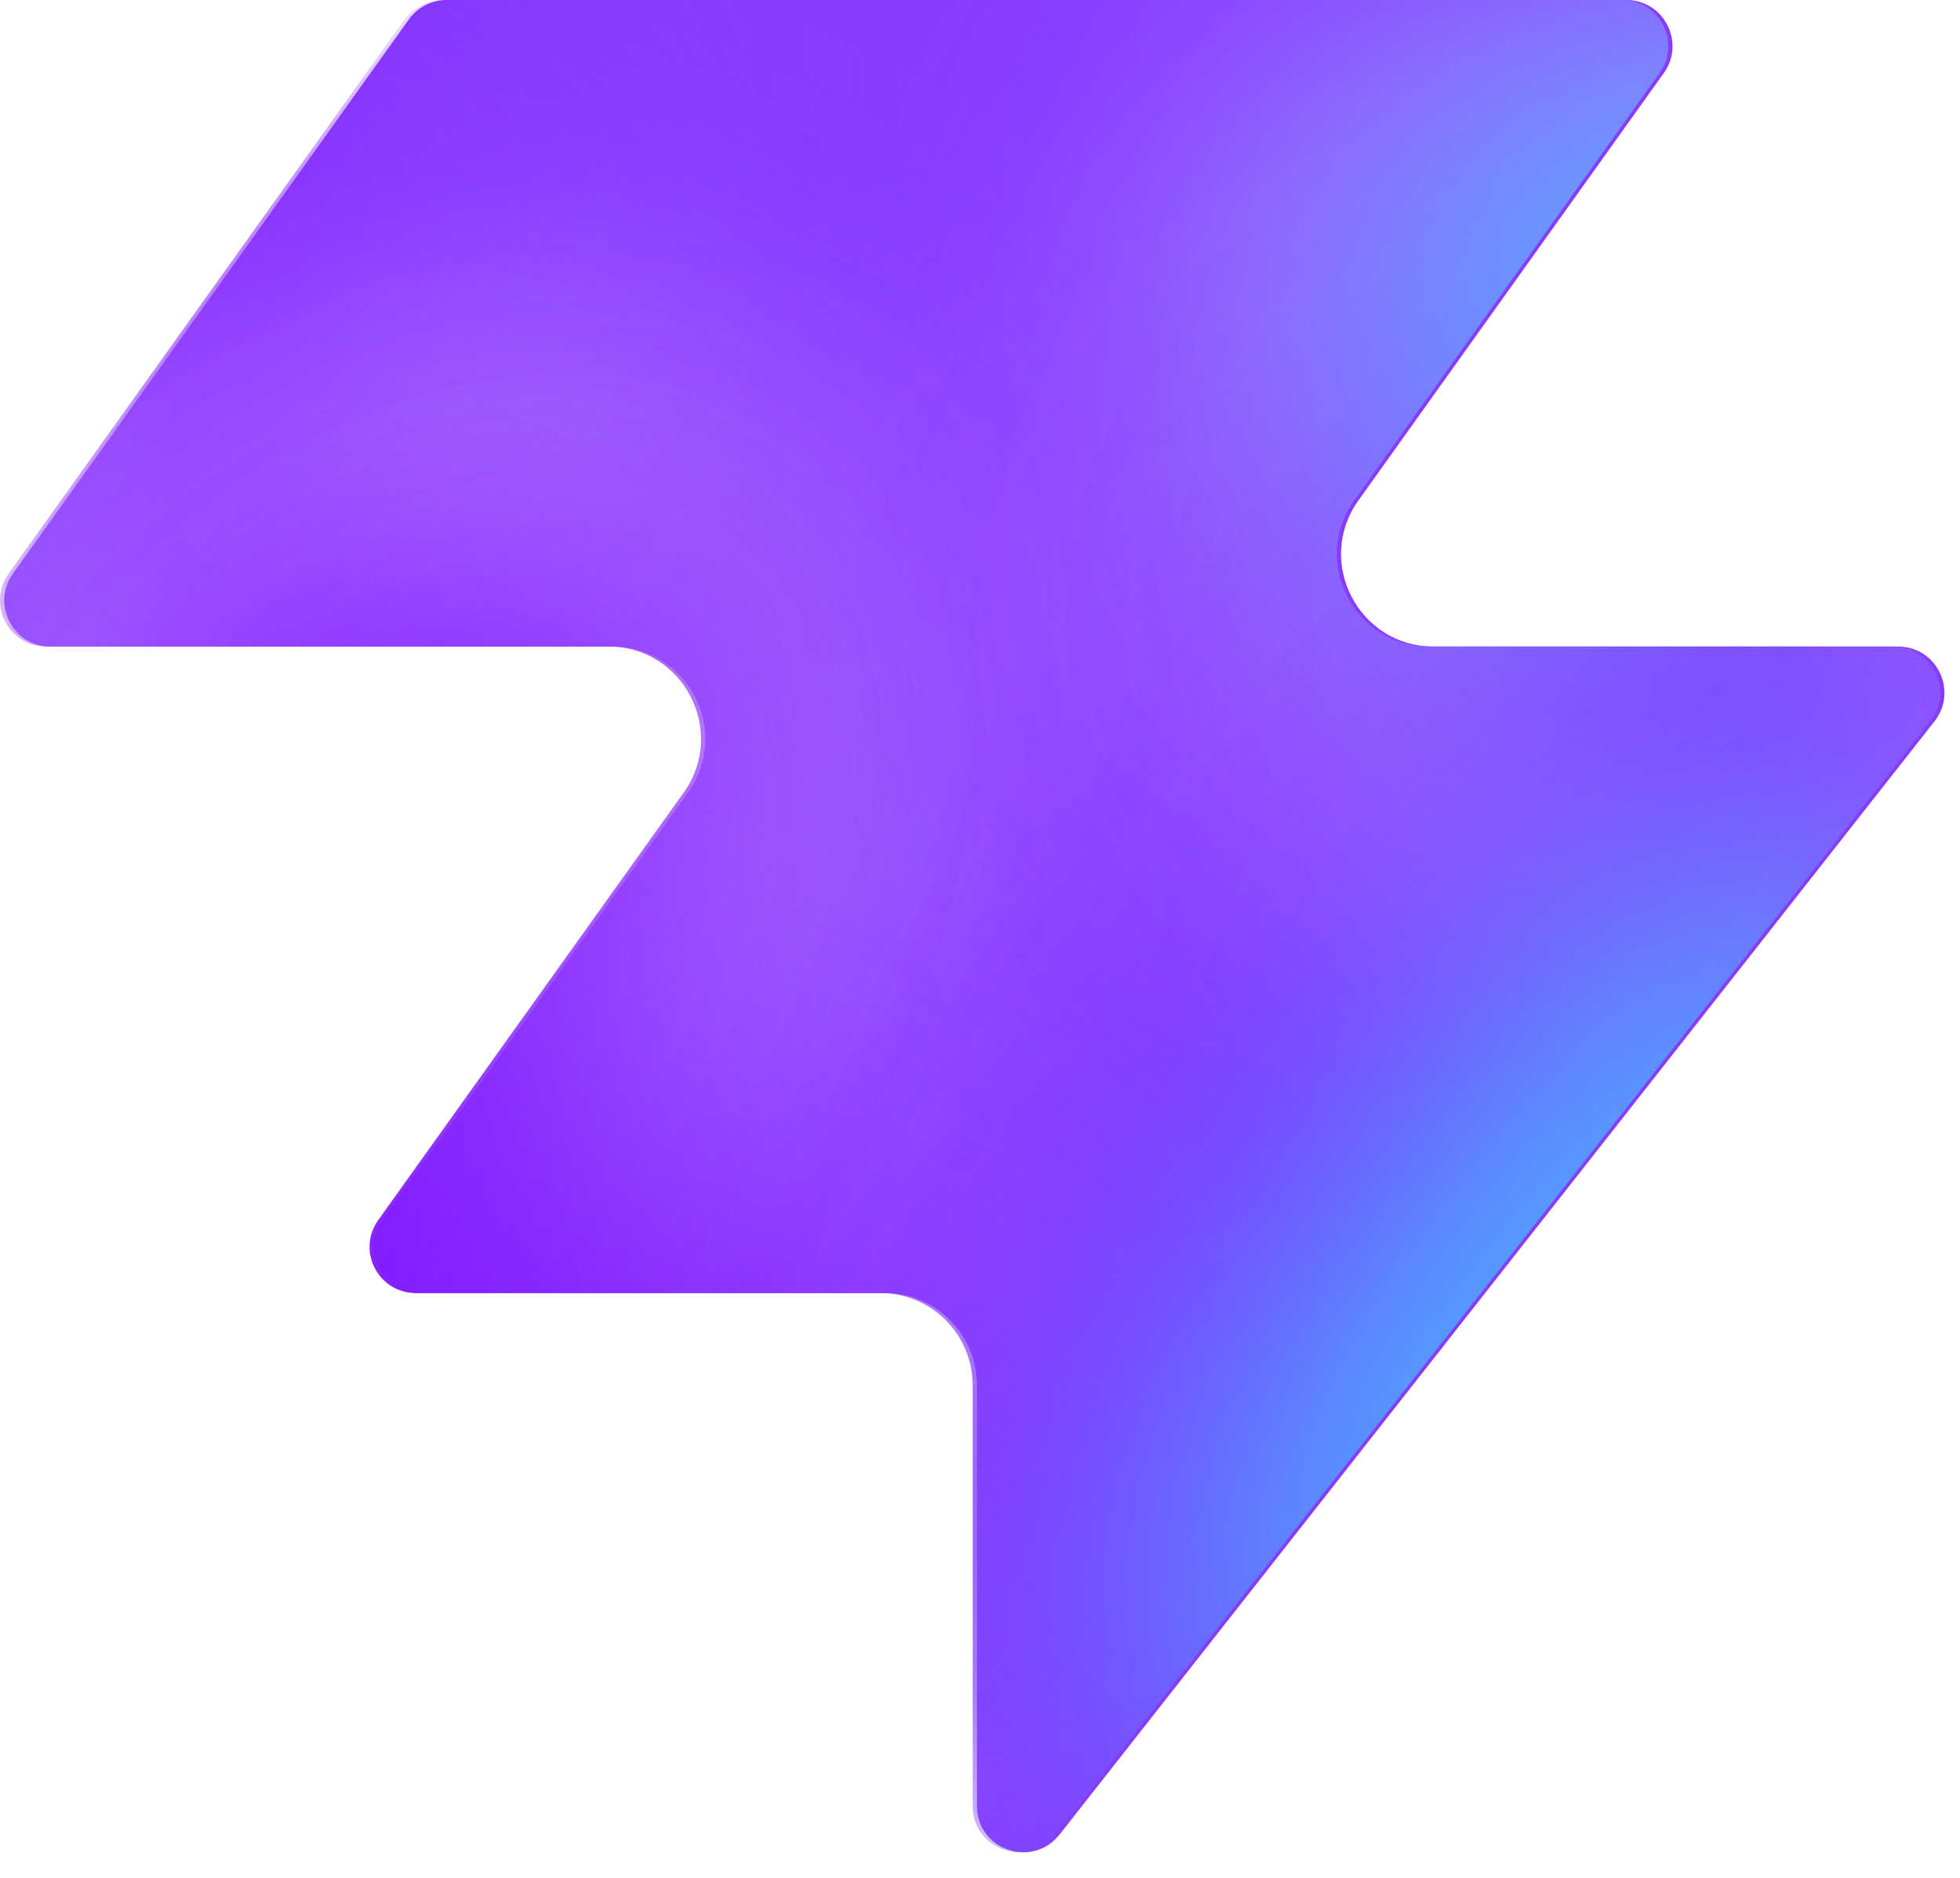
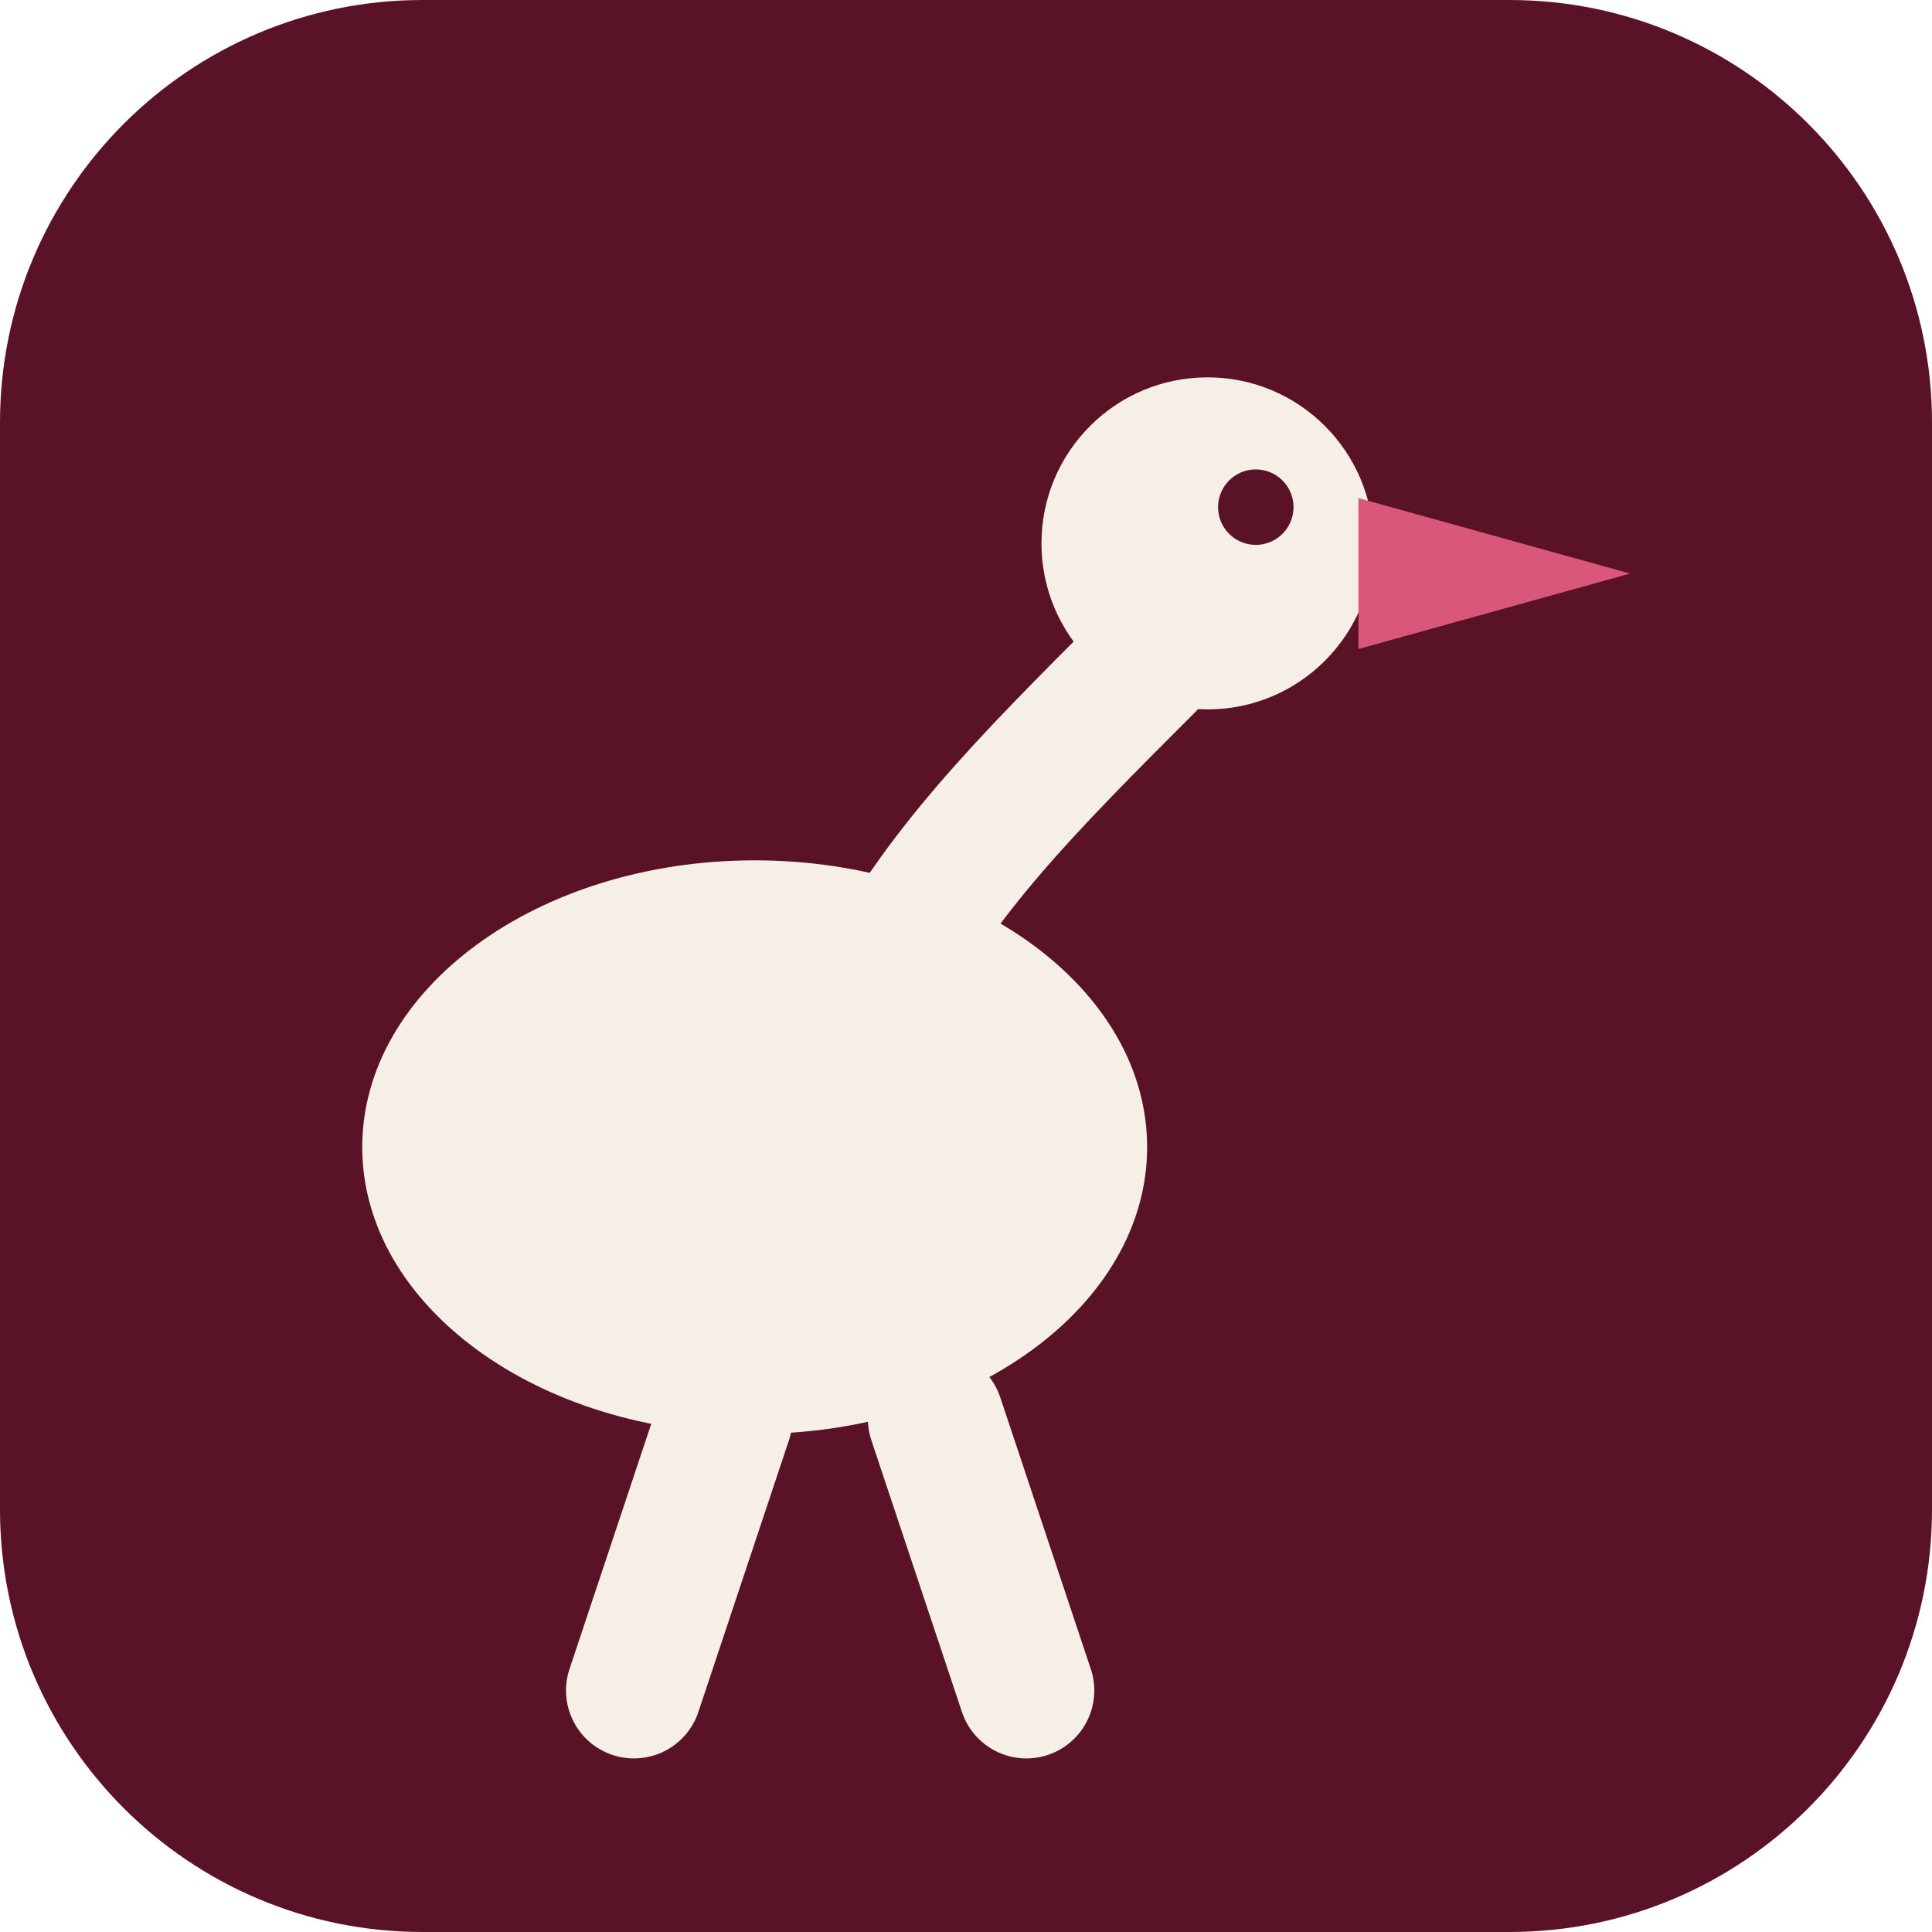
- <svg xmlns="http://www.w3.org/2000/svg" width="48" height="46" fill="none" viewBox="0 0 48 46">
-   <path fill="#863bff" d="M25.946 44.938c-.664.845-2.021.375-2.021-.698V33.937a2.26 2.26 0 0 0-2.262-2.262H10.287c-.92 0-1.456-1.04-.92-1.788l7.48-10.471c1.07-1.497 0-3.578-1.842-3.578H1.237c-.92 0-1.456-1.04-.92-1.788L10.013.474c.214-.297.556-.474.92-.474h28.894c.92 0 1.456 1.04.92 1.788l-7.48 10.471c-1.07 1.498 0 3.579 1.842 3.579h11.377c.943 0 1.473 1.088.89 1.83L25.947 44.94z" style="fill:#863bff;fill:color(display-p3 .525 .23 1);fill-opacity:1" />
-   <mask id="a" width="48" height="46" x="0" y="0" maskUnits="userSpaceOnUse" style="mask-type:alpha">
-     <path fill="#000" d="M25.842 44.938c-.664.844-2.021.375-2.021-.698V33.937a2.26 2.26 0 0 0-2.262-2.262H10.183c-.92 0-1.456-1.04-.92-1.788l7.48-10.471c1.07-1.498 0-3.579-1.842-3.579H1.133c-.92 0-1.456-1.04-.92-1.787L9.91.473c.214-.297.556-.474.92-.474h28.894c.92 0 1.456 1.04.92 1.788l-7.48 10.471c-1.07 1.498 0 3.578 1.842 3.578h11.377c.943 0 1.473 1.088.89 1.832L25.843 44.94z" style="fill:#000;fill-opacity:1" />
-   </mask>
-   <g mask="url(#a)">
-     <g filter="url(#b)">
-       <ellipse cx="5.508" cy="14.704" fill="#ede6ff" rx="5.508" ry="14.704" style="fill:#ede6ff;fill:color(display-p3 .927 .903 1);fill-opacity:1" transform="matrix(.00324 1 1 -.00324 -4.47 31.516)" />
-     </g>
-     <g filter="url(#c)">
-       <ellipse cx="10.399" cy="29.851" fill="#ede6ff" rx="10.399" ry="29.851" style="fill:#ede6ff;fill:color(display-p3 .927 .903 1);fill-opacity:1" transform="matrix(.00324 1 1 -.00324 -39.328 7.883)" />
-     </g>
-     <g filter="url(#d)">
-       <ellipse cx="5.508" cy="30.487" fill="#7e14ff" rx="5.508" ry="30.487" style="fill:#7e14ff;fill:color(display-p3 .492 .077 1);fill-opacity:1" transform="rotate(89.814 -25.913 -14.639)scale(1 -1)" />
-     </g>
-     <g filter="url(#e)">
-       <ellipse cx="5.508" cy="30.599" fill="#7e14ff" rx="5.508" ry="30.599" style="fill:#7e14ff;fill:color(display-p3 .492 .077 1);fill-opacity:1" transform="rotate(89.814 -32.644 -3.334)scale(1 -1)" />
-     </g>
-     <g filter="url(#f)">
-       <ellipse cx="5.508" cy="30.599" fill="#7e14ff" rx="5.508" ry="30.599" style="fill:#7e14ff;fill:color(display-p3 .492 .077 1);fill-opacity:1" transform="matrix(.00324 1 1 -.00324 -34.34 30.47)" />
-     </g>
-     <g filter="url(#g)">
-       <ellipse cx="14.072" cy="22.078" fill="#ede6ff" rx="14.072" ry="22.078" style="fill:#ede6ff;fill:color(display-p3 .927 .903 1);fill-opacity:1" transform="rotate(93.35 24.506 48.493)scale(-1 1)" />
-     </g>
-     <g filter="url(#h)">
-       <ellipse cx="3.47" cy="21.501" fill="#7e14ff" rx="3.47" ry="21.501" style="fill:#7e14ff;fill:color(display-p3 .492 .077 1);fill-opacity:1" transform="rotate(89.009 28.708 47.59)scale(-1 1)" />
-     </g>
-     <g filter="url(#i)">
-       <ellipse cx="3.47" cy="21.501" fill="#7e14ff" rx="3.47" ry="21.501" style="fill:#7e14ff;fill:color(display-p3 .492 .077 1);fill-opacity:1" transform="rotate(89.009 28.708 47.59)scale(-1 1)" />
-     </g>
-     <g filter="url(#j)">
-       <ellipse cx=".387" cy="8.972" fill="#7e14ff" rx="4.407" ry="29.108" style="fill:#7e14ff;fill:color(display-p3 .492 .077 1);fill-opacity:1" transform="rotate(39.51 .387 8.972)" />
-     </g>
-     <g filter="url(#k)">
-       <ellipse cx="47.523" cy="-6.092" fill="#7e14ff" rx="4.407" ry="29.108" style="fill:#7e14ff;fill:color(display-p3 .492 .077 1);fill-opacity:1" transform="rotate(37.892 47.523 -6.092)" />
-     </g>
-     <g filter="url(#l)">
-       <ellipse cx="41.412" cy="6.333" fill="#47bfff" rx="5.971" ry="9.665" style="fill:#47bfff;fill:color(display-p3 .28 .748 1);fill-opacity:1" transform="rotate(37.892 41.412 6.333)" />
-     </g>
-     <g filter="url(#m)">
-       <ellipse cx="-1.879" cy="38.332" fill="#7e14ff" rx="4.407" ry="29.108" style="fill:#7e14ff;fill:color(display-p3 .492 .077 1);fill-opacity:1" transform="rotate(37.892 -1.88 38.332)" />
-     </g>
-     <g filter="url(#n)">
-       <ellipse cx="-1.879" cy="38.332" fill="#7e14ff" rx="4.407" ry="29.108" style="fill:#7e14ff;fill:color(display-p3 .492 .077 1);fill-opacity:1" transform="rotate(37.892 -1.88 38.332)" />
-     </g>
-     <g filter="url(#o)">
-       <ellipse cx="35.651" cy="29.907" fill="#7e14ff" rx="4.407" ry="29.108" style="fill:#7e14ff;fill:color(display-p3 .492 .077 1);fill-opacity:1" transform="rotate(37.892 35.651 29.907)" />
-     </g>
-     <g filter="url(#p)">
-       <ellipse cx="38.418" cy="32.4" fill="#47bfff" rx="5.971" ry="15.297" style="fill:#47bfff;fill:color(display-p3 .28 .748 1);fill-opacity:1" transform="rotate(37.892 38.418 32.4)" />
-     </g>
+ <svg xmlns="http://www.w3.org/2000/svg" viewBox="0 0 64 64" width="64" height="64" role="img" aria-label="oddsyy">
+   <rect width="64" height="64" rx="14" fill="#5A1226" />
+   <g fill="none" stroke="#F6EFE7" stroke-width="4.5" stroke-linecap="round" stroke-linejoin="round">
+     <path d="M38 22C34 26 31 29 29 33" />
+     <path d="M24 47L21 56" />
+     <path d="M31 47L34 56" />
  </g>
-   <defs>
-     <filter id="b" width="60.045" height="41.654" x="-19.77" y="16.149" color-interpolation-filters="sRGB" filterUnits="userSpaceOnUse">
-       <feFlood flood-opacity="0" result="BackgroundImageFix" />
-       <feBlend in="SourceGraphic" in2="BackgroundImageFix" result="shape" />
-       <feGaussianBlur result="effect1_foregroundBlur_2002_17158" stdDeviation="7.659" />
-     </filter>
-     <filter id="c" width="90.34" height="51.437" x="-54.613" y="-7.533" color-interpolation-filters="sRGB" filterUnits="userSpaceOnUse">
-       <feFlood flood-opacity="0" result="BackgroundImageFix" />
-       <feBlend in="SourceGraphic" in2="BackgroundImageFix" result="shape" />
-       <feGaussianBlur result="effect1_foregroundBlur_2002_17158" stdDeviation="7.659" />
-     </filter>
-     <filter id="d" width="79.355" height="29.4" x="-49.64" y="2.03" color-interpolation-filters="sRGB" filterUnits="userSpaceOnUse">
-       <feFlood flood-opacity="0" result="BackgroundImageFix" />
-       <feBlend in="SourceGraphic" in2="BackgroundImageFix" result="shape" />
-       <feGaussianBlur result="effect1_foregroundBlur_2002_17158" stdDeviation="4.596" />
-     </filter>
-     <filter id="e" width="79.579" height="29.4" x="-45.045" y="20.029" color-interpolation-filters="sRGB" filterUnits="userSpaceOnUse">
-       <feFlood flood-opacity="0" result="BackgroundImageFix" />
-       <feBlend in="SourceGraphic" in2="BackgroundImageFix" result="shape" />
-       <feGaussianBlur result="effect1_foregroundBlur_2002_17158" stdDeviation="4.596" />
-     </filter>
-     <filter id="f" width="79.579" height="29.4" x="-43.513" y="21.178" color-interpolation-filters="sRGB" filterUnits="userSpaceOnUse">
-       <feFlood flood-opacity="0" result="BackgroundImageFix" />
-       <feBlend in="SourceGraphic" in2="BackgroundImageFix" result="shape" />
-       <feGaussianBlur result="effect1_foregroundBlur_2002_17158" stdDeviation="4.596" />
-     </filter>
-     <filter id="g" width="74.749" height="58.852" x="15.756" y="-17.901" color-interpolation-filters="sRGB" filterUnits="userSpaceOnUse">
-       <feFlood flood-opacity="0" result="BackgroundImageFix" />
-       <feBlend in="SourceGraphic" in2="BackgroundImageFix" result="shape" />
-       <feGaussianBlur result="effect1_foregroundBlur_2002_17158" stdDeviation="7.659" />
-     </filter>
-     <filter id="h" width="61.377" height="25.362" x="23.548" y="2.284" color-interpolation-filters="sRGB" filterUnits="userSpaceOnUse">
-       <feFlood flood-opacity="0" result="BackgroundImageFix" />
-       <feBlend in="SourceGraphic" in2="BackgroundImageFix" result="shape" />
-       <feGaussianBlur result="effect1_foregroundBlur_2002_17158" stdDeviation="4.596" />
-     </filter>
-     <filter id="i" width="61.377" height="25.362" x="23.548" y="2.284" color-interpolation-filters="sRGB" filterUnits="userSpaceOnUse">
-       <feFlood flood-opacity="0" result="BackgroundImageFix" />
-       <feBlend in="SourceGraphic" in2="BackgroundImageFix" result="shape" />
-       <feGaussianBlur result="effect1_foregroundBlur_2002_17158" stdDeviation="4.596" />
-     </filter>
-     <filter id="j" width="56.045" height="63.649" x="-27.636" y="-22.853" color-interpolation-filters="sRGB" filterUnits="userSpaceOnUse">
-       <feFlood flood-opacity="0" result="BackgroundImageFix" />
-       <feBlend in="SourceGraphic" in2="BackgroundImageFix" result="shape" />
-       <feGaussianBlur result="effect1_foregroundBlur_2002_17158" stdDeviation="4.596" />
-     </filter>
-     <filter id="k" width="54.814" height="64.646" x="20.116" y="-38.415" color-interpolation-filters="sRGB" filterUnits="userSpaceOnUse">
-       <feFlood flood-opacity="0" result="BackgroundImageFix" />
-       <feBlend in="SourceGraphic" in2="BackgroundImageFix" result="shape" />
-       <feGaussianBlur result="effect1_foregroundBlur_2002_17158" stdDeviation="4.596" />
-     </filter>
-     <filter id="l" width="33.541" height="35.313" x="24.641" y="-11.323" color-interpolation-filters="sRGB" filterUnits="userSpaceOnUse">
-       <feFlood flood-opacity="0" result="BackgroundImageFix" />
-       <feBlend in="SourceGraphic" in2="BackgroundImageFix" result="shape" />
-       <feGaussianBlur result="effect1_foregroundBlur_2002_17158" stdDeviation="4.596" />
-     </filter>
-     <filter id="m" width="54.814" height="64.646" x="-29.286" y="6.009" color-interpolation-filters="sRGB" filterUnits="userSpaceOnUse">
-       <feFlood flood-opacity="0" result="BackgroundImageFix" />
-       <feBlend in="SourceGraphic" in2="BackgroundImageFix" result="shape" />
-       <feGaussianBlur result="effect1_foregroundBlur_2002_17158" stdDeviation="4.596" />
-     </filter>
-     <filter id="n" width="54.814" height="64.646" x="-29.286" y="6.009" color-interpolation-filters="sRGB" filterUnits="userSpaceOnUse">
-       <feFlood flood-opacity="0" result="BackgroundImageFix" />
-       <feBlend in="SourceGraphic" in2="BackgroundImageFix" result="shape" />
-       <feGaussianBlur result="effect1_foregroundBlur_2002_17158" stdDeviation="4.596" />
-     </filter>
-     <filter id="o" width="54.814" height="64.646" x="8.244" y="-2.416" color-interpolation-filters="sRGB" filterUnits="userSpaceOnUse">
-       <feFlood flood-opacity="0" result="BackgroundImageFix" />
-       <feBlend in="SourceGraphic" in2="BackgroundImageFix" result="shape" />
-       <feGaussianBlur result="effect1_foregroundBlur_2002_17158" stdDeviation="4.596" />
-     </filter>
-     <filter id="p" width="39.409" height="43.623" x="18.713" y="10.588" color-interpolation-filters="sRGB" filterUnits="userSpaceOnUse">
-       <feFlood flood-opacity="0" result="BackgroundImageFix" />
-       <feBlend in="SourceGraphic" in2="BackgroundImageFix" result="shape" />
-       <feGaussianBlur result="effect1_foregroundBlur_2002_17158" stdDeviation="4.596" />
-     </filter>
-   </defs>
+   <ellipse cx="25" cy="38" rx="13" ry="9.5" fill="#F6EFE7" />
+   <circle cx="40" cy="18" r="5.5" fill="#F6EFE7" />
+   <path d="M45 16.5L54 19L45 21.5Z" fill="#D9577A" />
+   <circle cx="41.6" cy="16.8" r="1.25" fill="#5A1226" />
</svg>
